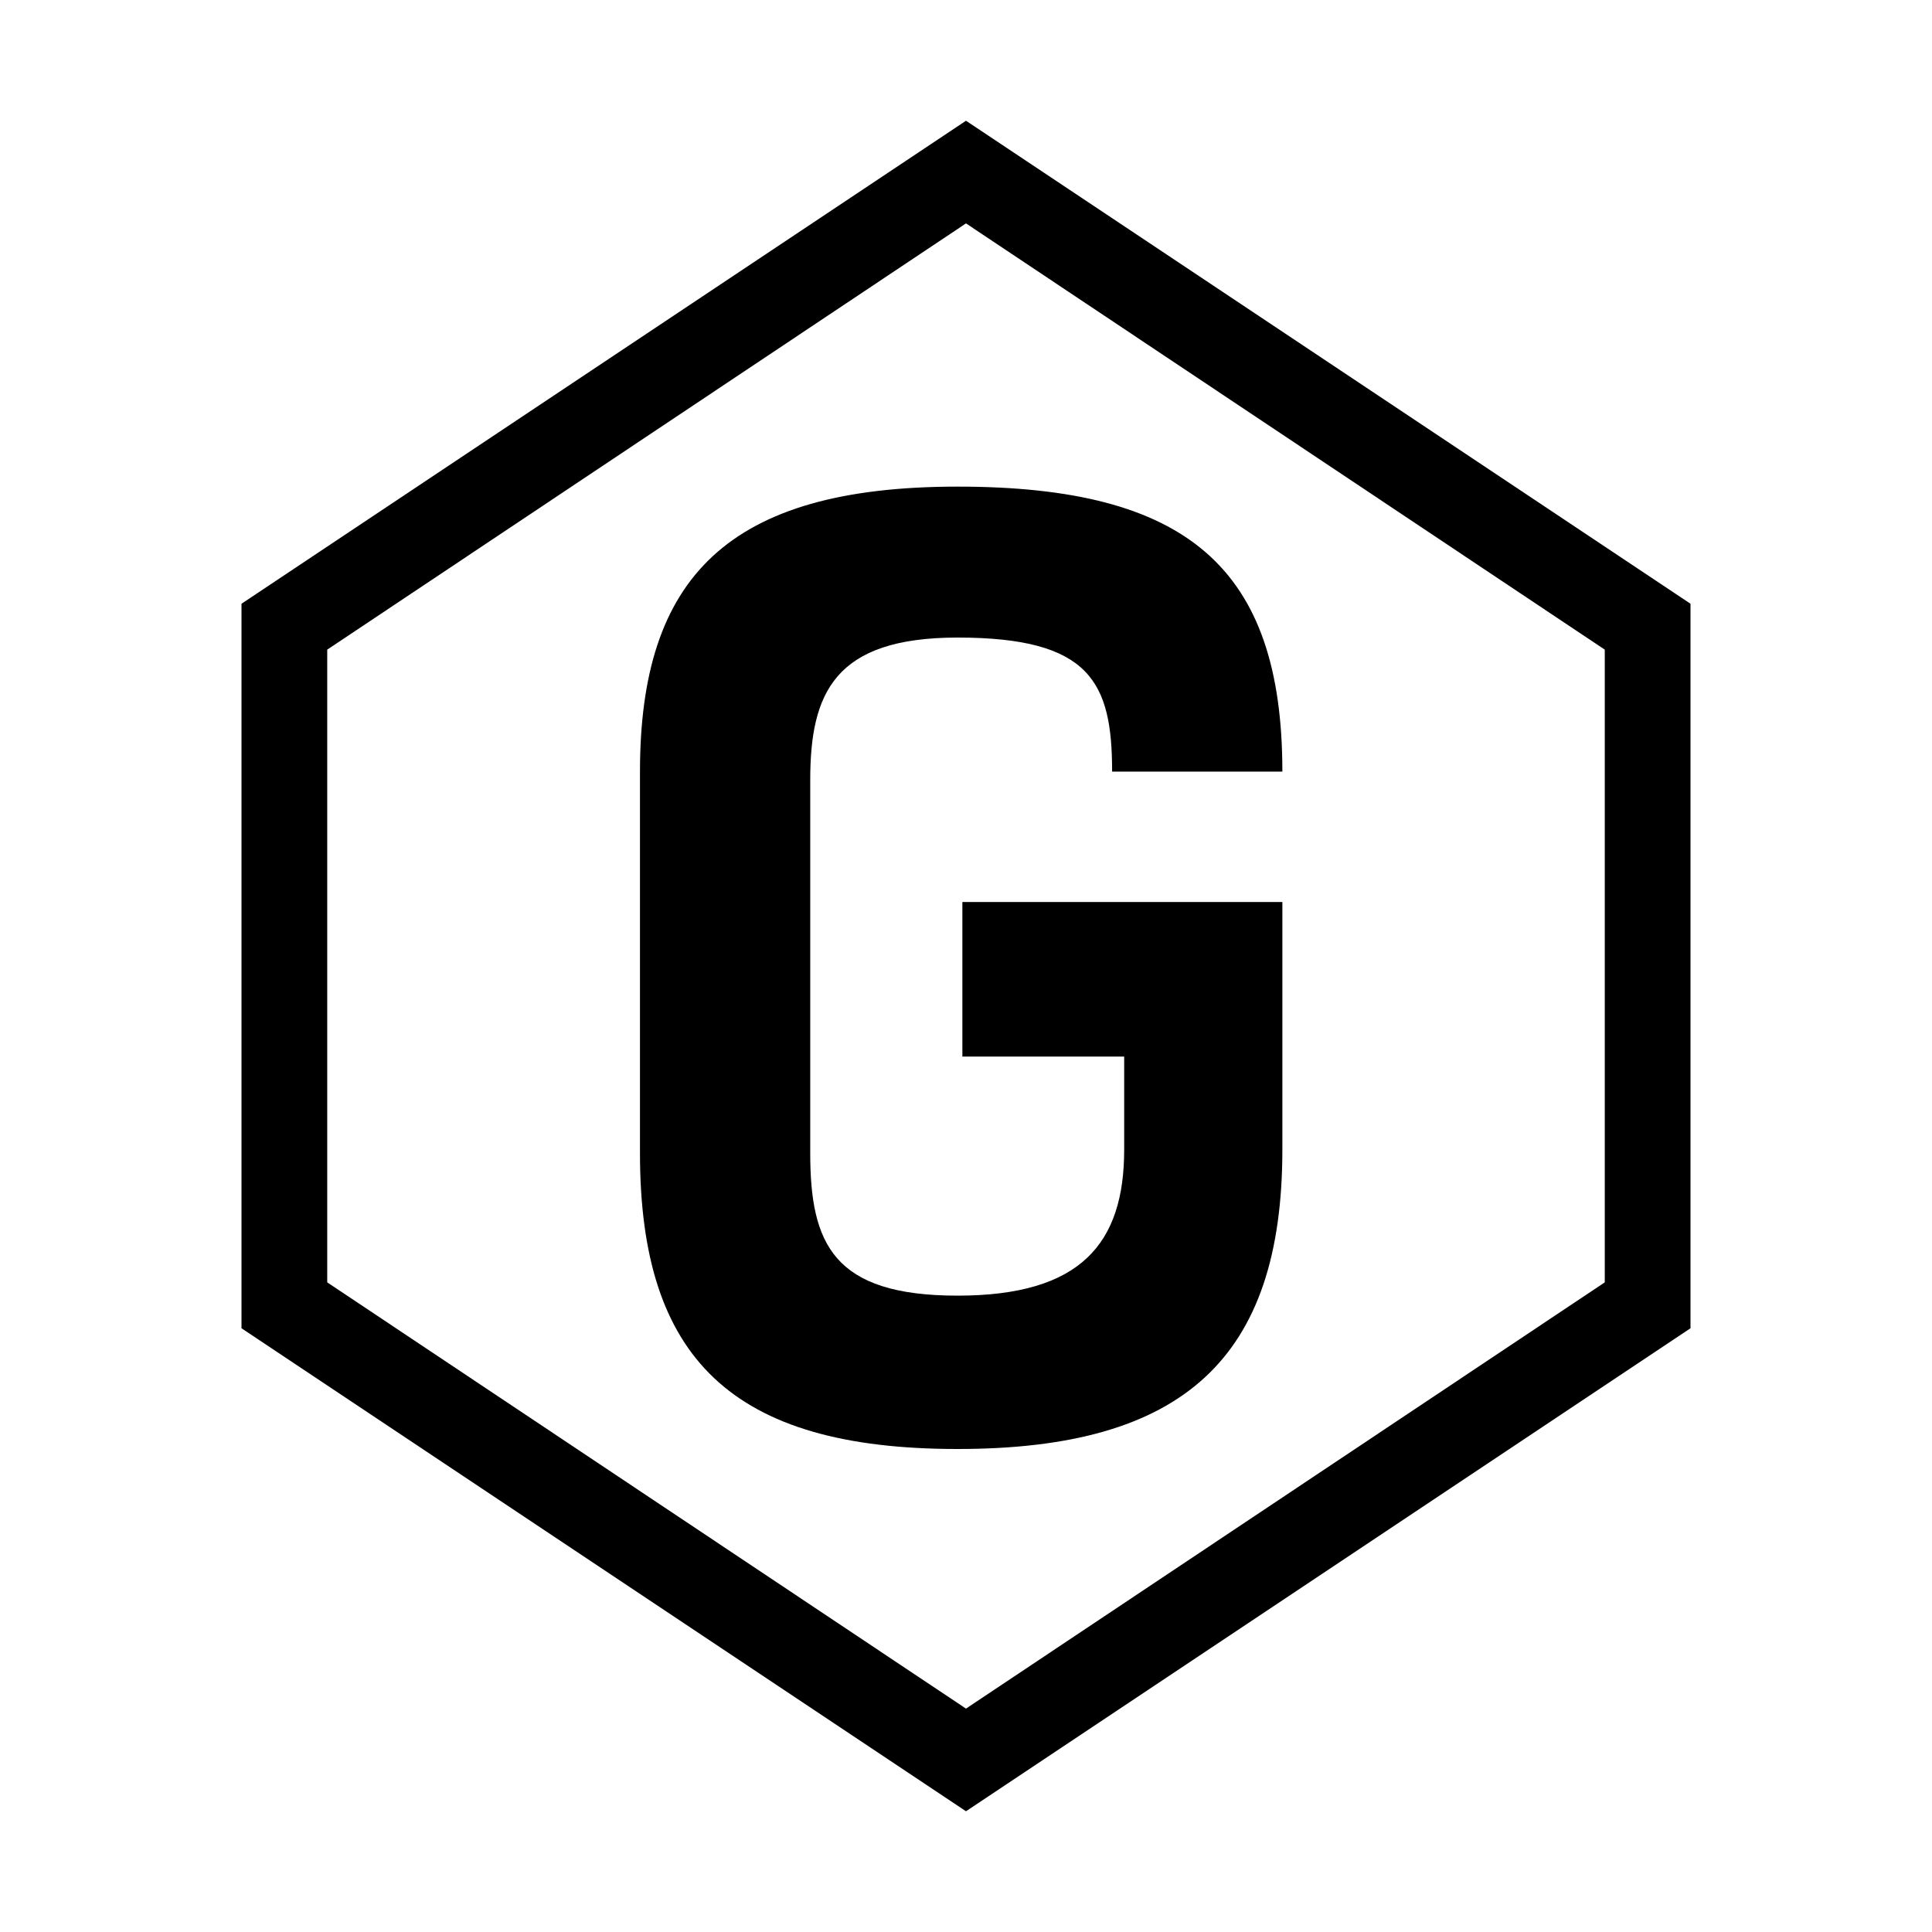
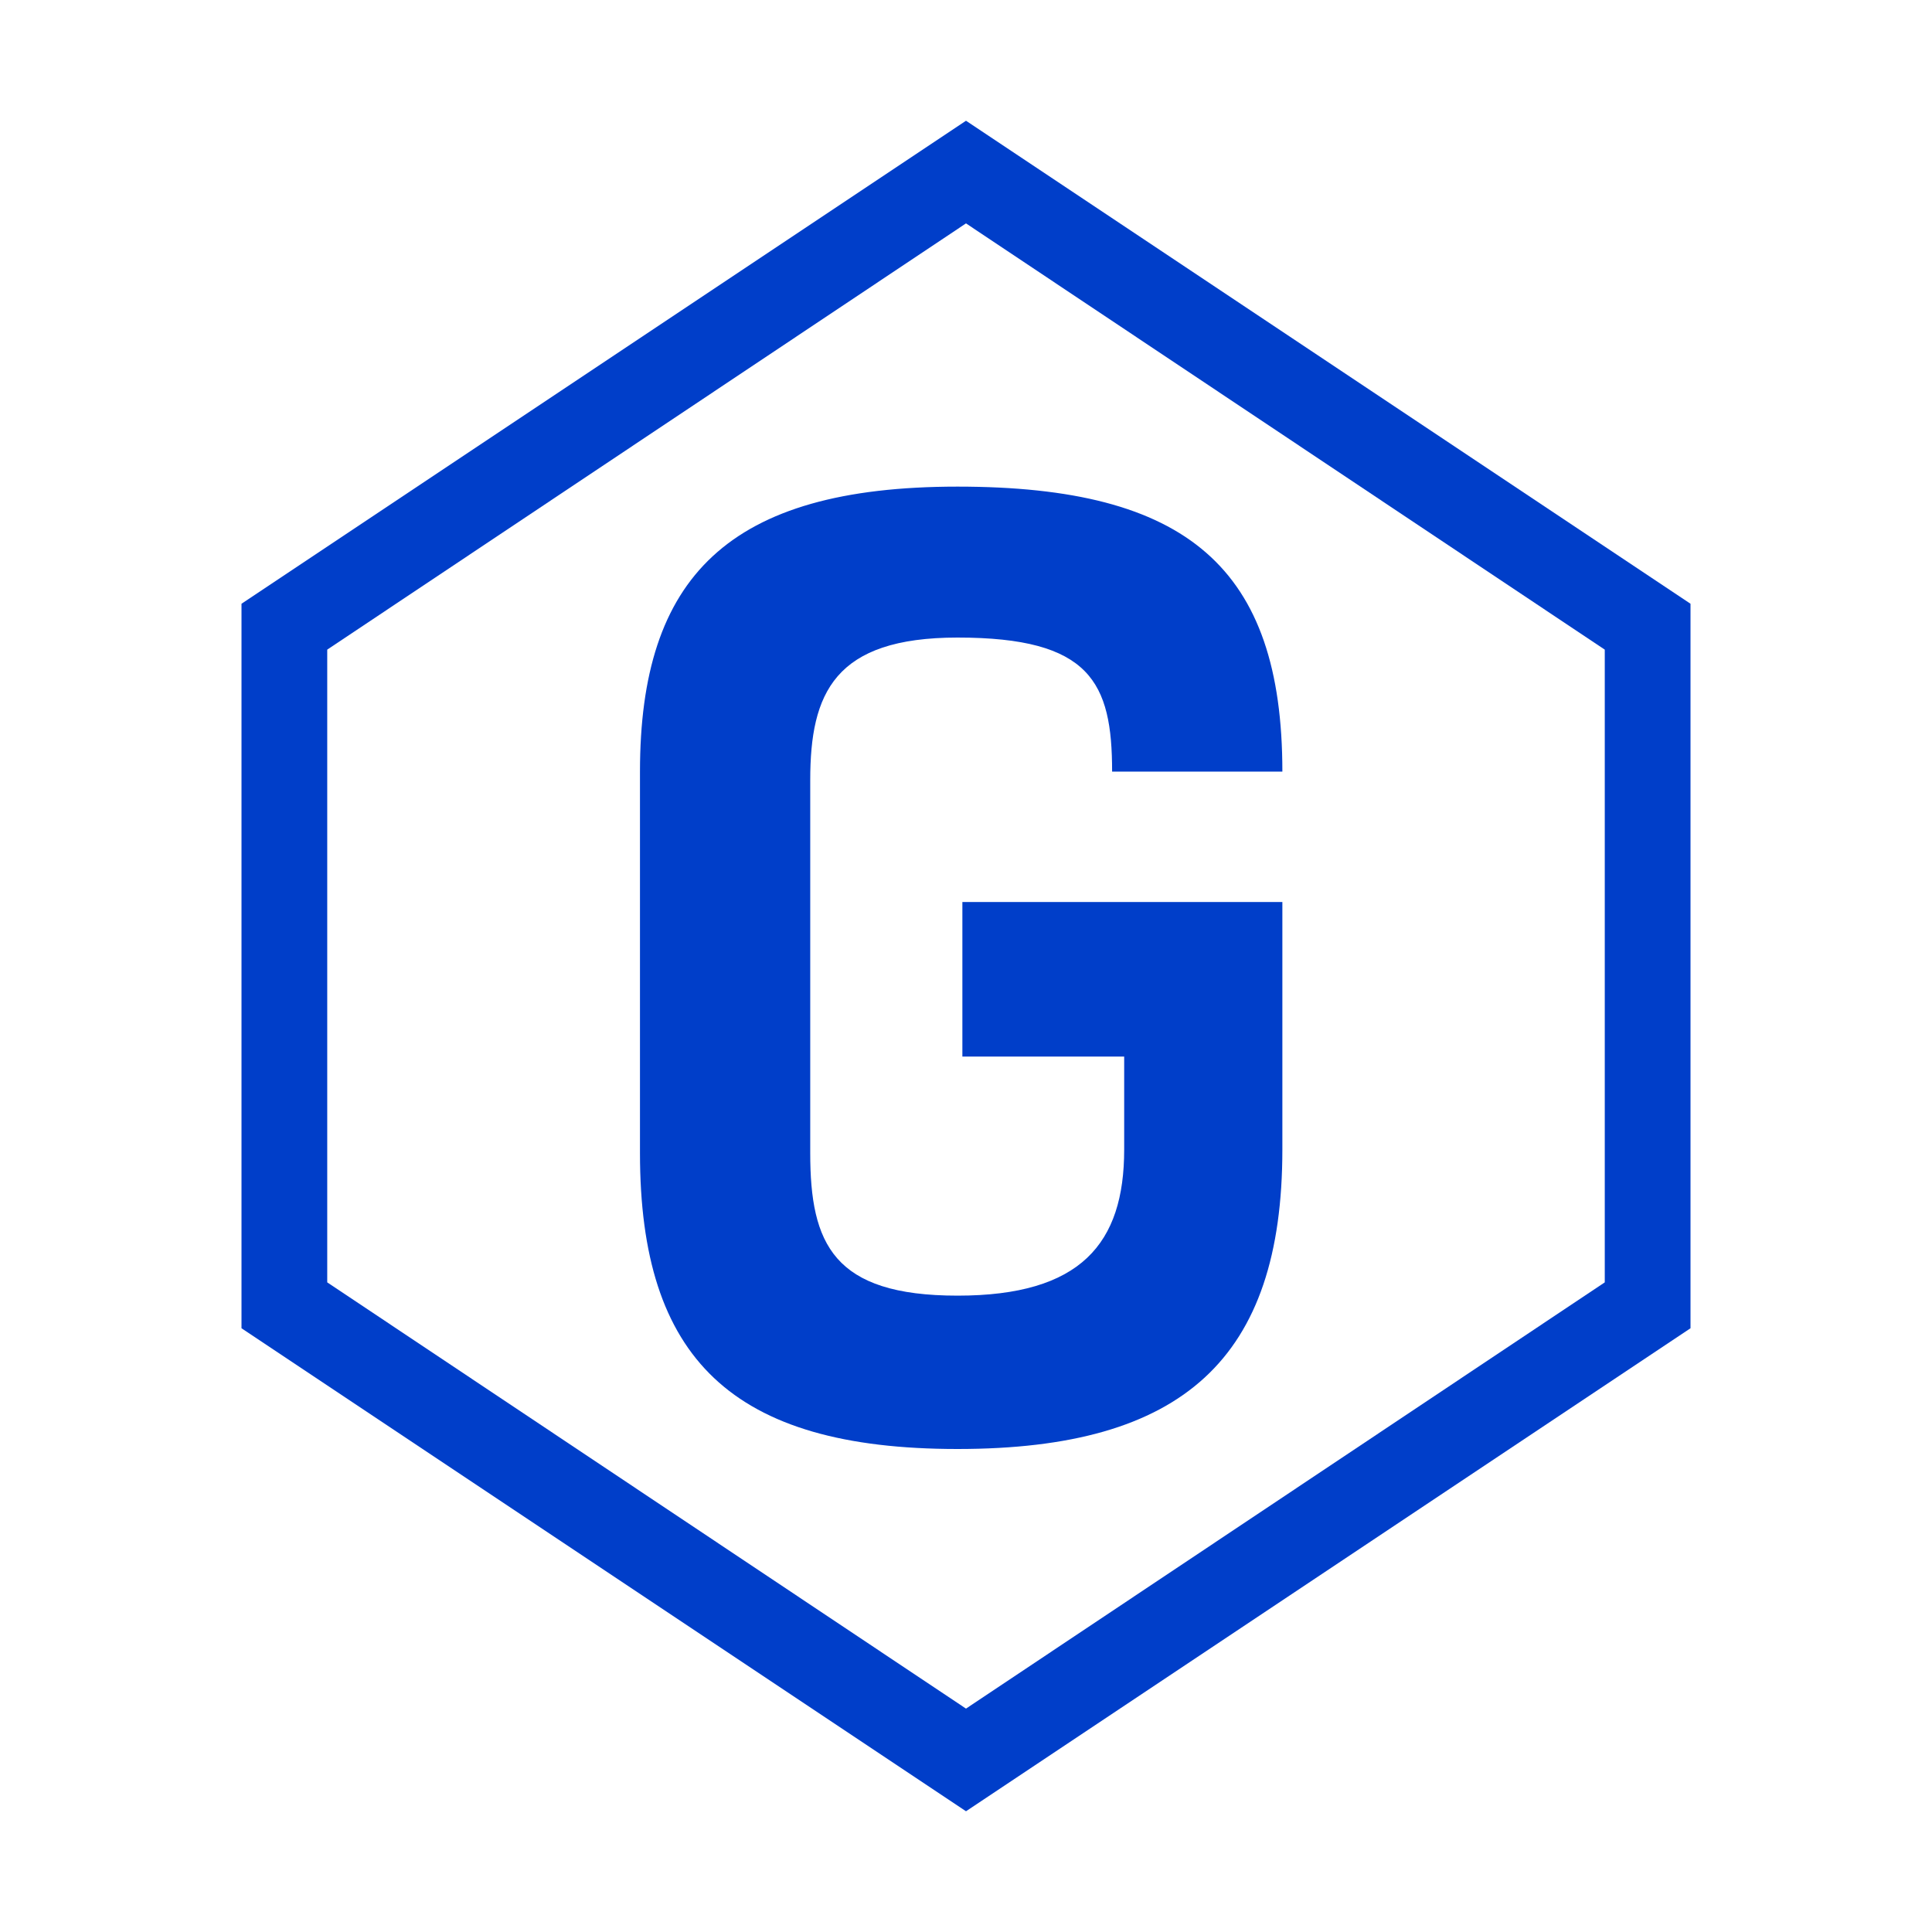
<svg xmlns="http://www.w3.org/2000/svg" version="1.0" id="Layer_1" x="0px" y="0px" viewBox="0 0 16 16" enable-background="new 0 0 16 16" xml:space="preserve">
  <g id="edit_x5F_Gcode">
    <g>
-       <path fill="##003ec9" d="M8,1.85l5.29,3.53V7v3.62L8,14.15l-5.29-3.53V7V5.38L8,1.85 M8,1L2,5v2v4l6,4l6-4V7V5L8,1L8,1z" />
+       <path fill="#003ec9" d="M8,1.85l5.29,3.53V7v3.62L8,14.15l-5.29-3.53V7V5.38L8,1.85 M8,1L2,5v2v4l6,4l6-4V7V5L8,1L8,1z" />
    </g>
    <g>
-       <path fill="##003ec9" d="M7.97,7.47h2.65v2.05c0,1.73-0.82,2.48-2.69,2.48S5.3,11.25,5.3,9.55V6.39c0-1.61,0.73-2.36,2.63-2.36    s2.69,0.67,2.69,2.36H9.21c0-0.74-0.18-1.11-1.28-1.11c-1.02,0-1.22,0.46-1.22,1.18v3.09c0,0.75,0.19,1.18,1.22,1.18    c1.02,0,1.38-0.43,1.38-1.21V8.75H7.97V7.47z" />
+       <path fill="#003ec9" d="M7.97,7.47h2.65v2.05c0,1.73-0.82,2.48-2.69,2.48S5.3,11.25,5.3,9.55V6.39c0-1.61,0.73-2.36,2.63-2.36    s2.69,0.67,2.69,2.36H9.21c0-0.74-0.18-1.11-1.28-1.11c-1.02,0-1.22,0.46-1.22,1.18v3.09c0,0.75,0.19,1.18,1.22,1.18    c1.02,0,1.38-0.43,1.38-1.21V8.75H7.97V7.47z" />
    </g>
  </g>
</svg>
